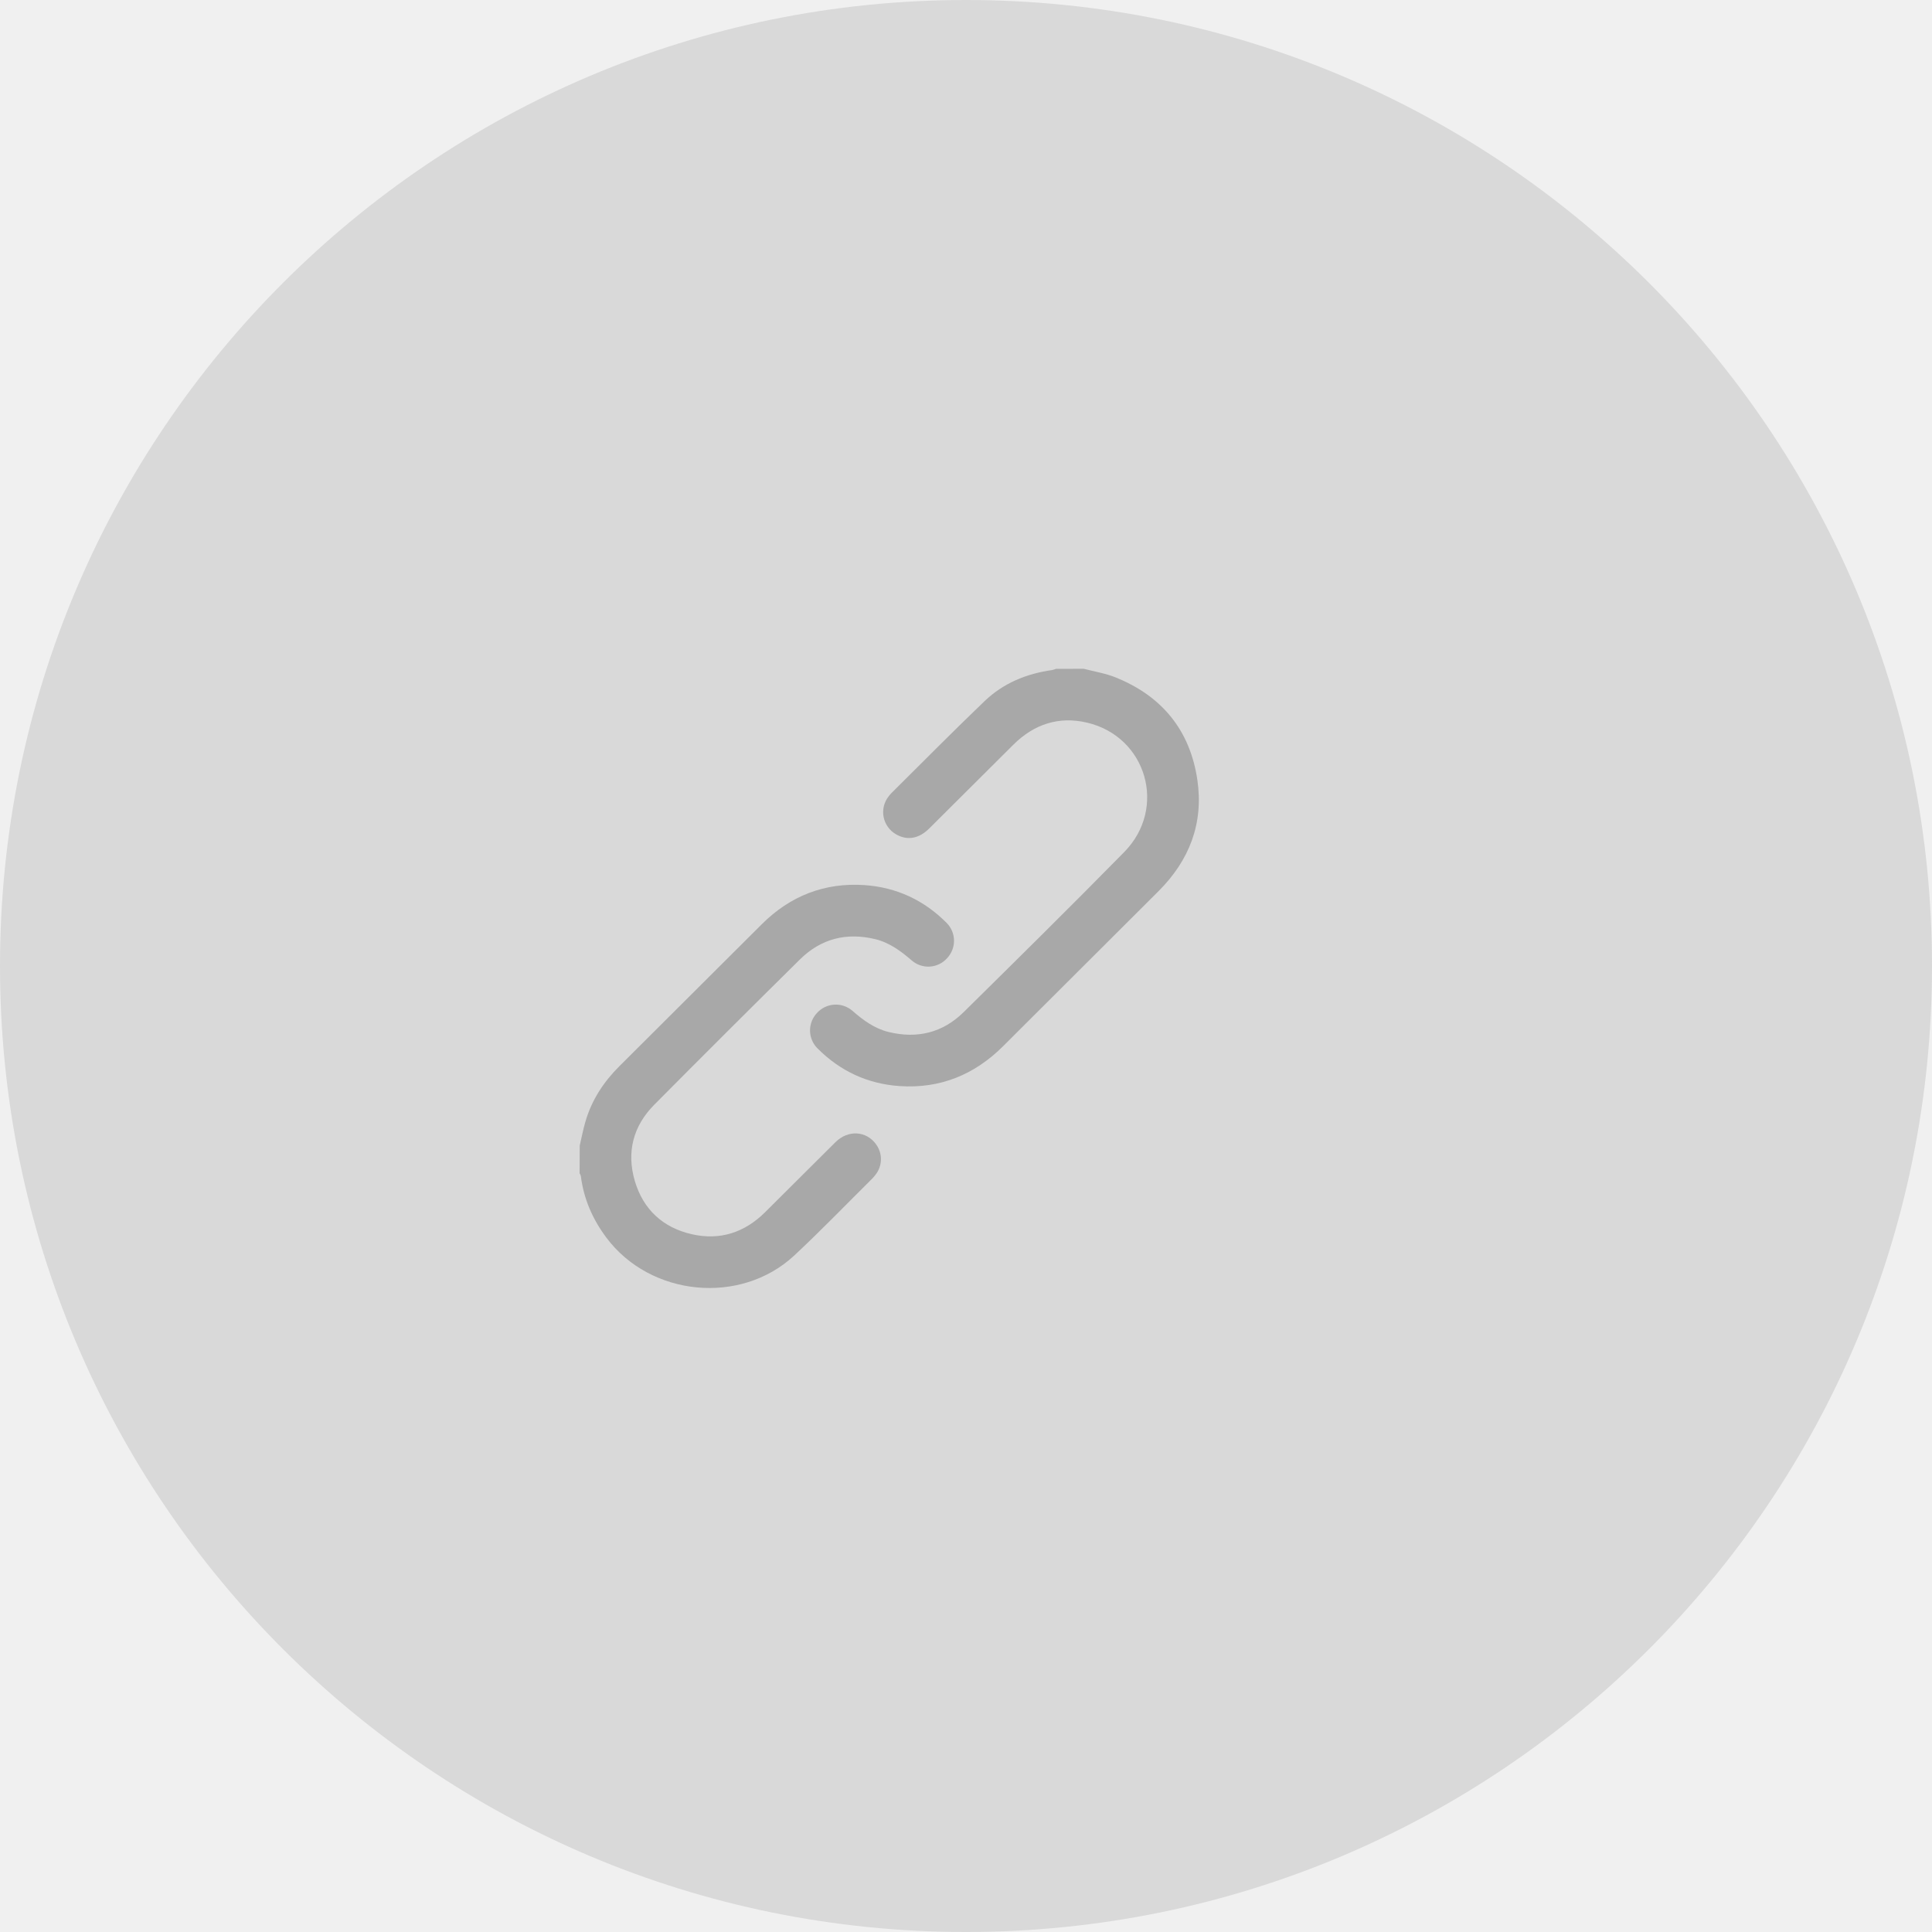
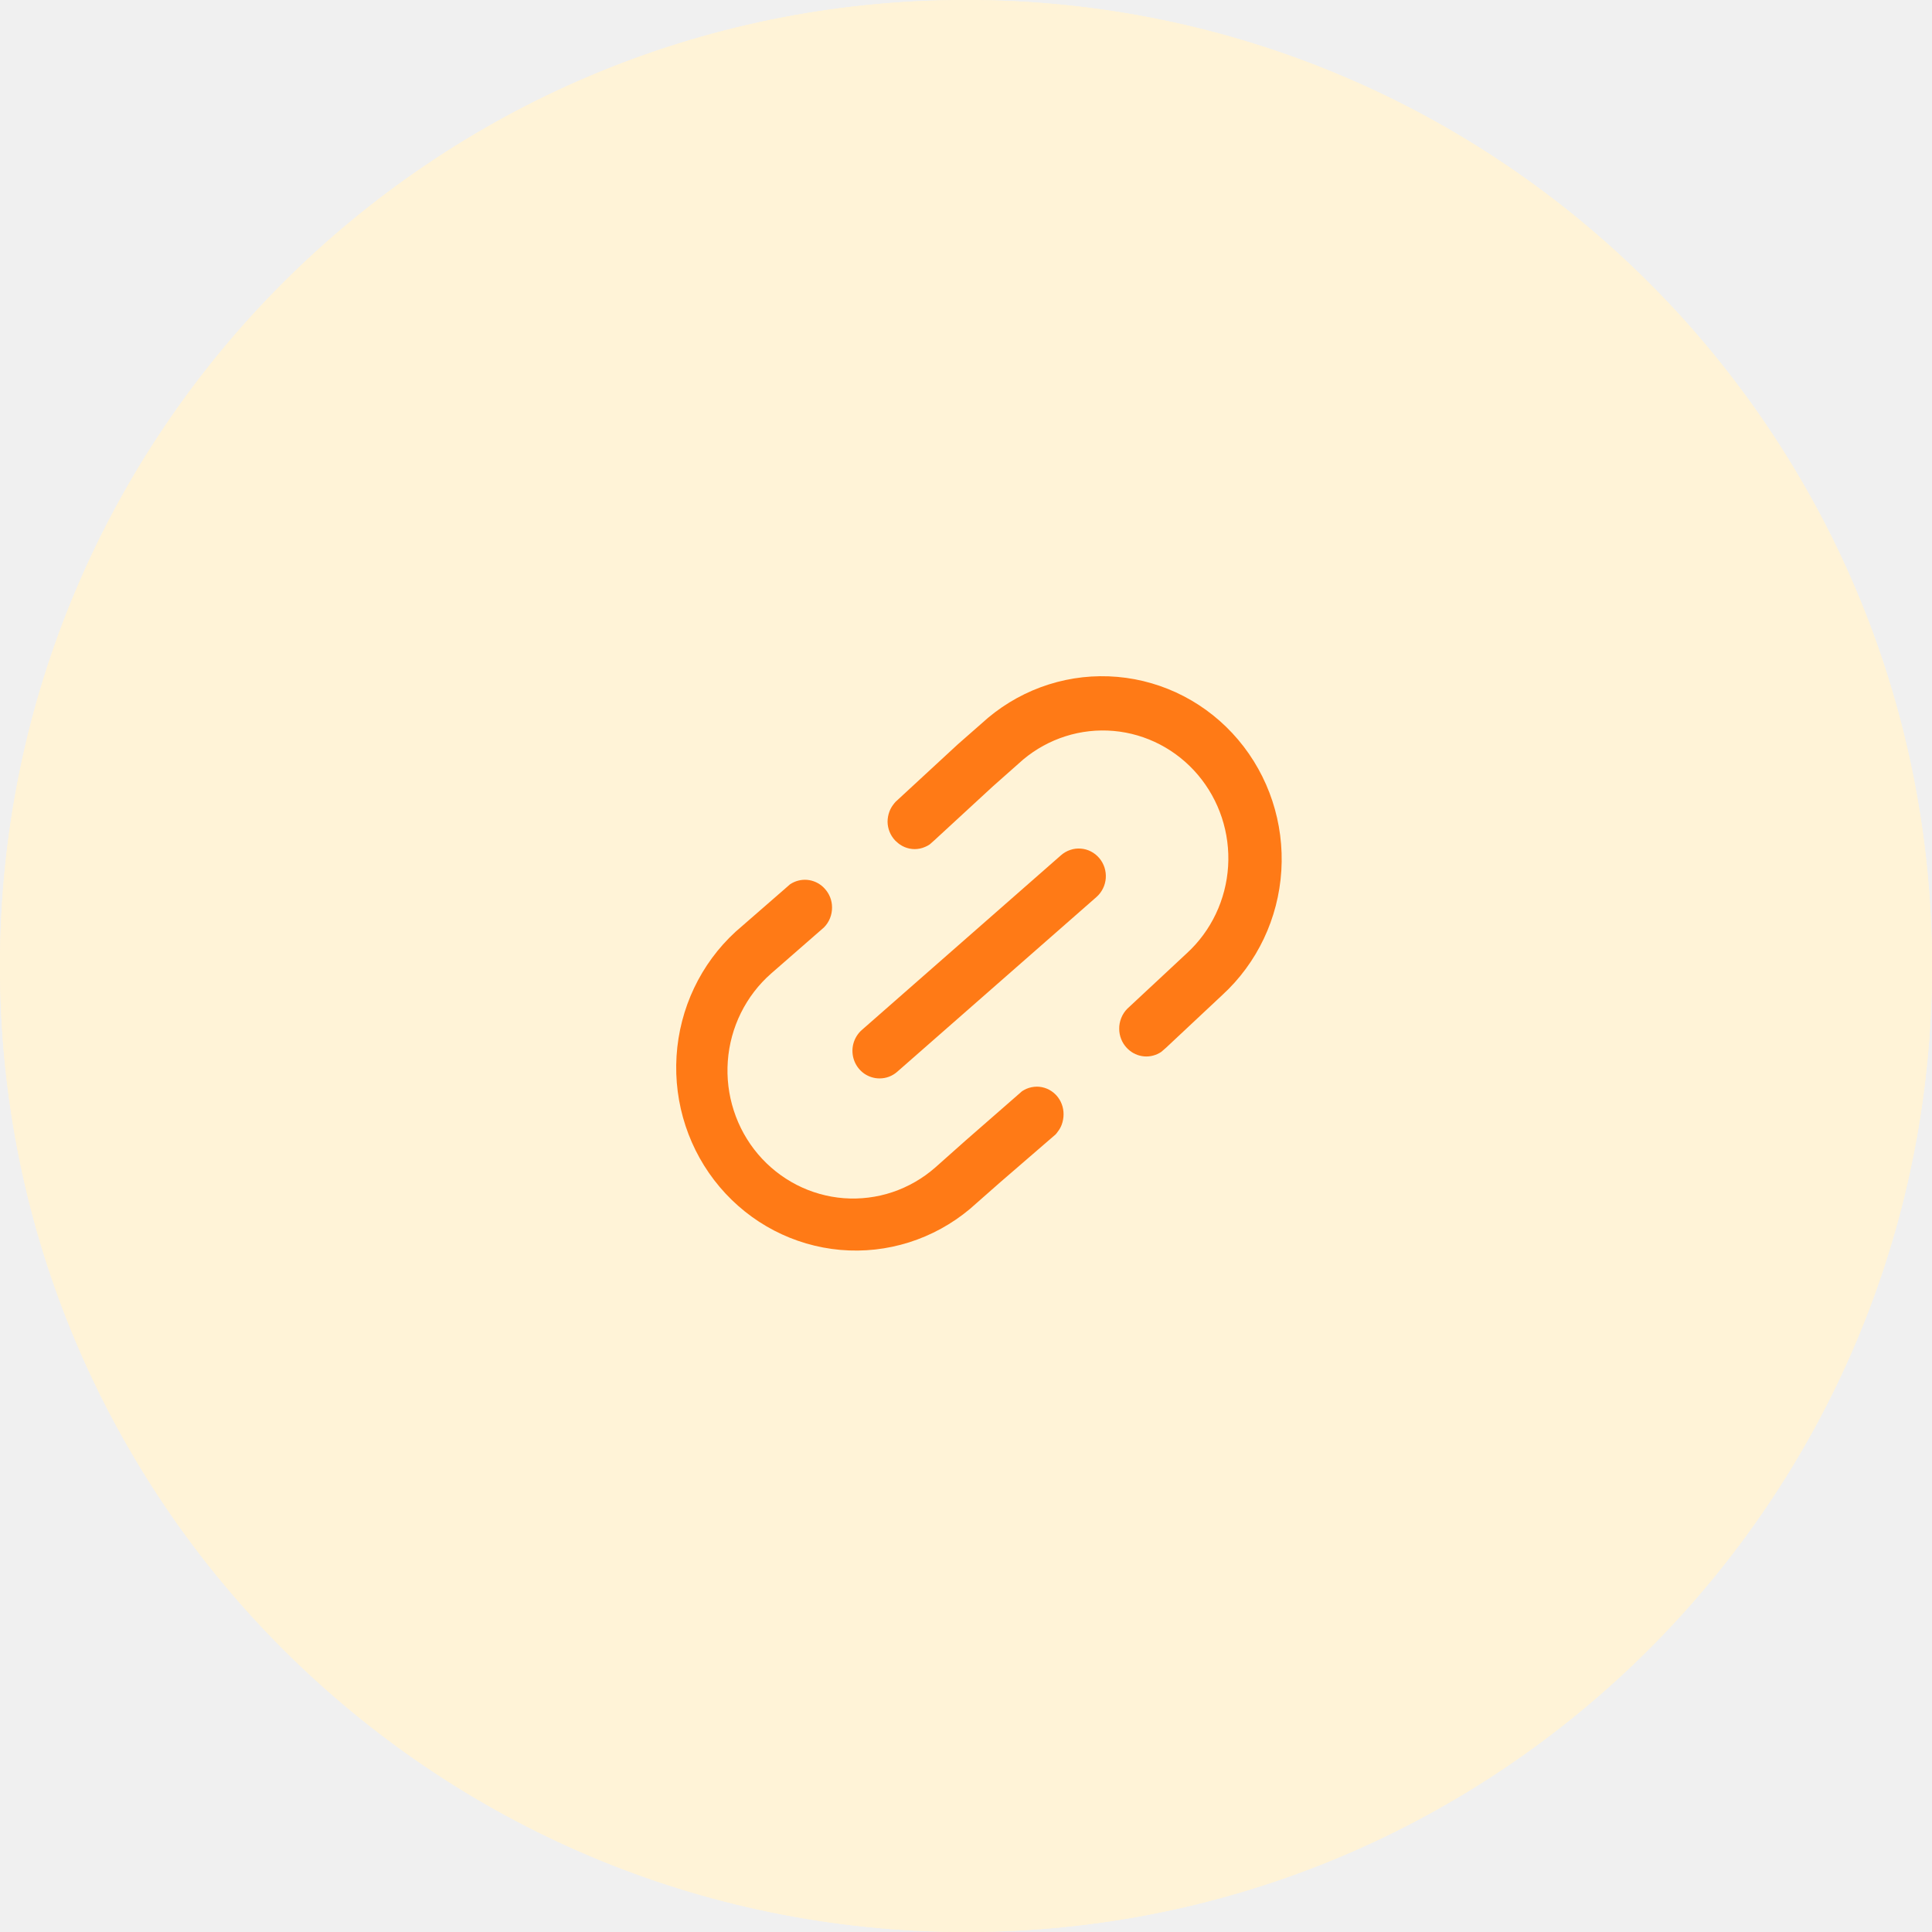
<svg xmlns="http://www.w3.org/2000/svg" width="60" height="60" viewBox="0 0 60 60" fill="none">
-   <circle cx="30" cy="30" r="30" fill="#D9D9D9" />
-   <path d="M33.659 20.77C33.988 20.857 34.331 20.91 34.645 21.037C36.092 21.619 36.961 22.686 37.186 24.228C37.382 25.573 36.936 26.721 35.978 27.677C34.37 29.281 32.763 30.884 31.156 32.487C30.265 33.377 29.197 33.814 27.938 33.729C26.946 33.662 26.09 33.264 25.388 32.558C25.242 32.413 25.159 32.217 25.156 32.011C25.154 31.806 25.232 31.607 25.373 31.458C25.511 31.305 25.704 31.213 25.91 31.2C26.116 31.188 26.318 31.257 26.474 31.392C26.808 31.684 27.158 31.942 27.595 32.049C28.484 32.267 29.278 32.074 29.93 31.43C31.6 29.782 33.27 28.134 34.914 26.461C36.257 25.095 35.609 22.873 33.755 22.441C32.876 22.236 32.11 22.493 31.473 23.125C30.598 23.993 29.725 24.863 28.853 25.734C28.538 26.047 28.172 26.11 27.831 25.912C27.731 25.856 27.645 25.779 27.578 25.686C27.511 25.594 27.464 25.488 27.442 25.376C27.42 25.264 27.422 25.148 27.449 25.037C27.476 24.926 27.526 24.822 27.597 24.732C27.623 24.697 27.651 24.664 27.682 24.632C28.646 23.677 29.599 22.71 30.58 21.771C31.159 21.217 31.879 20.92 32.675 20.809C32.717 20.8 32.757 20.787 32.797 20.771L33.659 20.77Z" fill="#A8A8A8" />
-   <path d="M18.004 35.576C18.064 35.323 18.111 35.067 18.185 34.819C18.38 34.157 18.747 33.599 19.233 33.114C20.708 31.643 22.184 30.172 23.66 28.701C24.541 27.823 25.607 27.403 26.852 27.488C27.843 27.557 28.698 27.956 29.4 28.663C29.545 28.81 29.627 29.006 29.628 29.212C29.629 29.417 29.55 29.615 29.407 29.764C29.271 29.914 29.082 30.005 28.879 30.018C28.676 30.031 28.477 29.965 28.322 29.834C27.983 29.541 27.629 29.276 27.185 29.167C26.295 28.951 25.503 29.147 24.849 29.79C23.331 31.289 21.82 32.795 20.317 34.31C19.662 34.971 19.453 35.782 19.714 36.673C19.974 37.556 20.581 38.124 21.485 38.33C22.357 38.529 23.119 38.28 23.753 37.654C24.487 36.929 25.213 36.195 25.948 35.469C26.339 35.083 26.904 35.117 27.205 35.535C27.308 35.674 27.362 35.843 27.358 36.017C27.354 36.19 27.293 36.357 27.183 36.491C27.157 36.526 27.129 36.56 27.099 36.591C26.29 37.393 25.5 38.214 24.667 38.99C22.997 40.544 20.195 40.264 18.829 38.433C18.402 37.861 18.127 37.231 18.038 36.519C18.029 36.491 18.016 36.463 18 36.438L18.004 35.576Z" fill="#A8A8A8" />
+   <g clip-path="url(#clip0_49_52)">
+     <path d="M60 30C60 46.569 46.569 60 30 60C13.431 60 0 46.569 0 30C0 13.431 13.431 0 30 0C46.569 0 60 13.431 60 30Z" fill="#FFF3D7" />
+     <path d="M60 30C60 46.569 46.569 60 30 60C13.431 60 0 46.569 0 30C0 13.431 13.431 0 30 0C46.569 0 60 13.431 60 30Z" fill="#FFF3D7" />
+     <path d="M27.317 33.491C27.145 33.492 26.977 33.438 26.835 33.339C26.694 33.239 26.586 33.097 26.526 32.933C26.466 32.769 26.457 32.59 26.5 32.42C26.544 32.251 26.637 32.098 26.767 31.985L32.952 26.559C33.036 26.486 33.133 26.43 33.238 26.395C33.343 26.359 33.453 26.345 33.564 26.354C33.674 26.362 33.782 26.392 33.88 26.443C33.979 26.494 34.067 26.564 34.139 26.649C34.211 26.734 34.266 26.833 34.301 26.94C34.335 27.047 34.349 27.16 34.341 27.272C34.333 27.384 34.303 27.494 34.253 27.594C34.203 27.695 34.135 27.784 34.051 27.858L27.866 33.283C27.714 33.418 27.519 33.492 27.317 33.491Z" fill="#FF7A16" />
+     <path d="M32.811 34.022L32.776 33.986C32.623 33.834 32.417 33.748 32.203 33.747C32.089 33.748 31.977 33.771 31.872 33.816C31.827 33.837 31.783 33.861 31.741 33.888L31.588 34.022L29.984 35.423L29.045 36.258C28.657 36.598 28.206 36.858 27.719 37.022C27.233 37.185 26.719 37.249 26.207 37.211C25.696 37.172 25.197 37.031 24.739 36.796C24.282 36.561 23.874 36.237 23.539 35.842C23.204 35.446 22.949 34.987 22.789 34.491C22.628 33.996 22.565 33.472 22.603 32.952C22.641 32.431 22.779 31.923 23.01 31.457C23.241 30.991 23.559 30.575 23.948 30.234L25.591 28.8C25.671 28.718 25.735 28.621 25.777 28.515C25.82 28.408 25.841 28.293 25.84 28.178C25.84 27.959 25.755 27.748 25.605 27.59L25.57 27.554C25.433 27.422 25.256 27.342 25.068 27.325C24.88 27.309 24.692 27.358 24.535 27.463L24.382 27.597L22.844 28.936C21.761 29.93 21.103 31.316 21.011 32.797C20.919 34.279 21.4 35.739 22.351 36.863C23.303 37.988 24.648 38.689 26.101 38.817C27.553 38.944 28.997 38.487 30.123 37.544L31.062 36.717L32.781 35.232C32.805 35.207 32.827 35.18 32.846 35.15C32.899 35.084 32.941 35.01 32.971 34.931C33.01 34.827 33.029 34.718 33.03 34.608C33.032 34.391 32.954 34.182 32.811 34.022Z" fill="#FF7A16" />
+     <path d="M27.796 26.098L27.831 26.131C27.985 26.283 28.19 26.369 28.404 26.37C28.518 26.37 28.631 26.346 28.735 26.299C28.782 26.279 28.827 26.256 28.869 26.227L29.019 26.095L30.834 24.422L31.773 23.59C32.56 22.931 33.569 22.611 34.583 22.7C35.598 22.789 36.538 23.279 37.203 24.065C37.868 24.851 38.204 25.87 38.14 26.905C38.075 27.94 37.616 28.909 36.859 29.603L35.007 31.329C34.926 31.411 34.863 31.509 34.821 31.616C34.778 31.723 34.756 31.838 34.758 31.953C34.759 32.173 34.843 32.384 34.992 32.542L35.028 32.578C35.165 32.71 35.343 32.791 35.532 32.807C35.72 32.823 35.908 32.773 36.066 32.666L36.216 32.535L37.96 30.901C39.043 29.908 39.701 28.522 39.793 27.04C39.885 25.558 39.404 24.099 38.453 22.974C37.502 21.849 36.156 21.148 34.703 21.021C33.251 20.894 31.808 21.351 30.682 22.294L29.742 23.119L27.812 24.902C27.789 24.926 27.768 24.955 27.747 24.981C27.694 25.049 27.652 25.123 27.622 25.203C27.584 25.306 27.564 25.414 27.564 25.524C27.568 25.738 27.651 25.943 27.796 26.098Z" fill="#FF7A16" />
+   </g>
+   <defs>
+     <clipPath id="clip0_49_52">
+       <rect width="60" height="60" fill="white" />
+     </clipPath>
+   </defs>
</svg>
